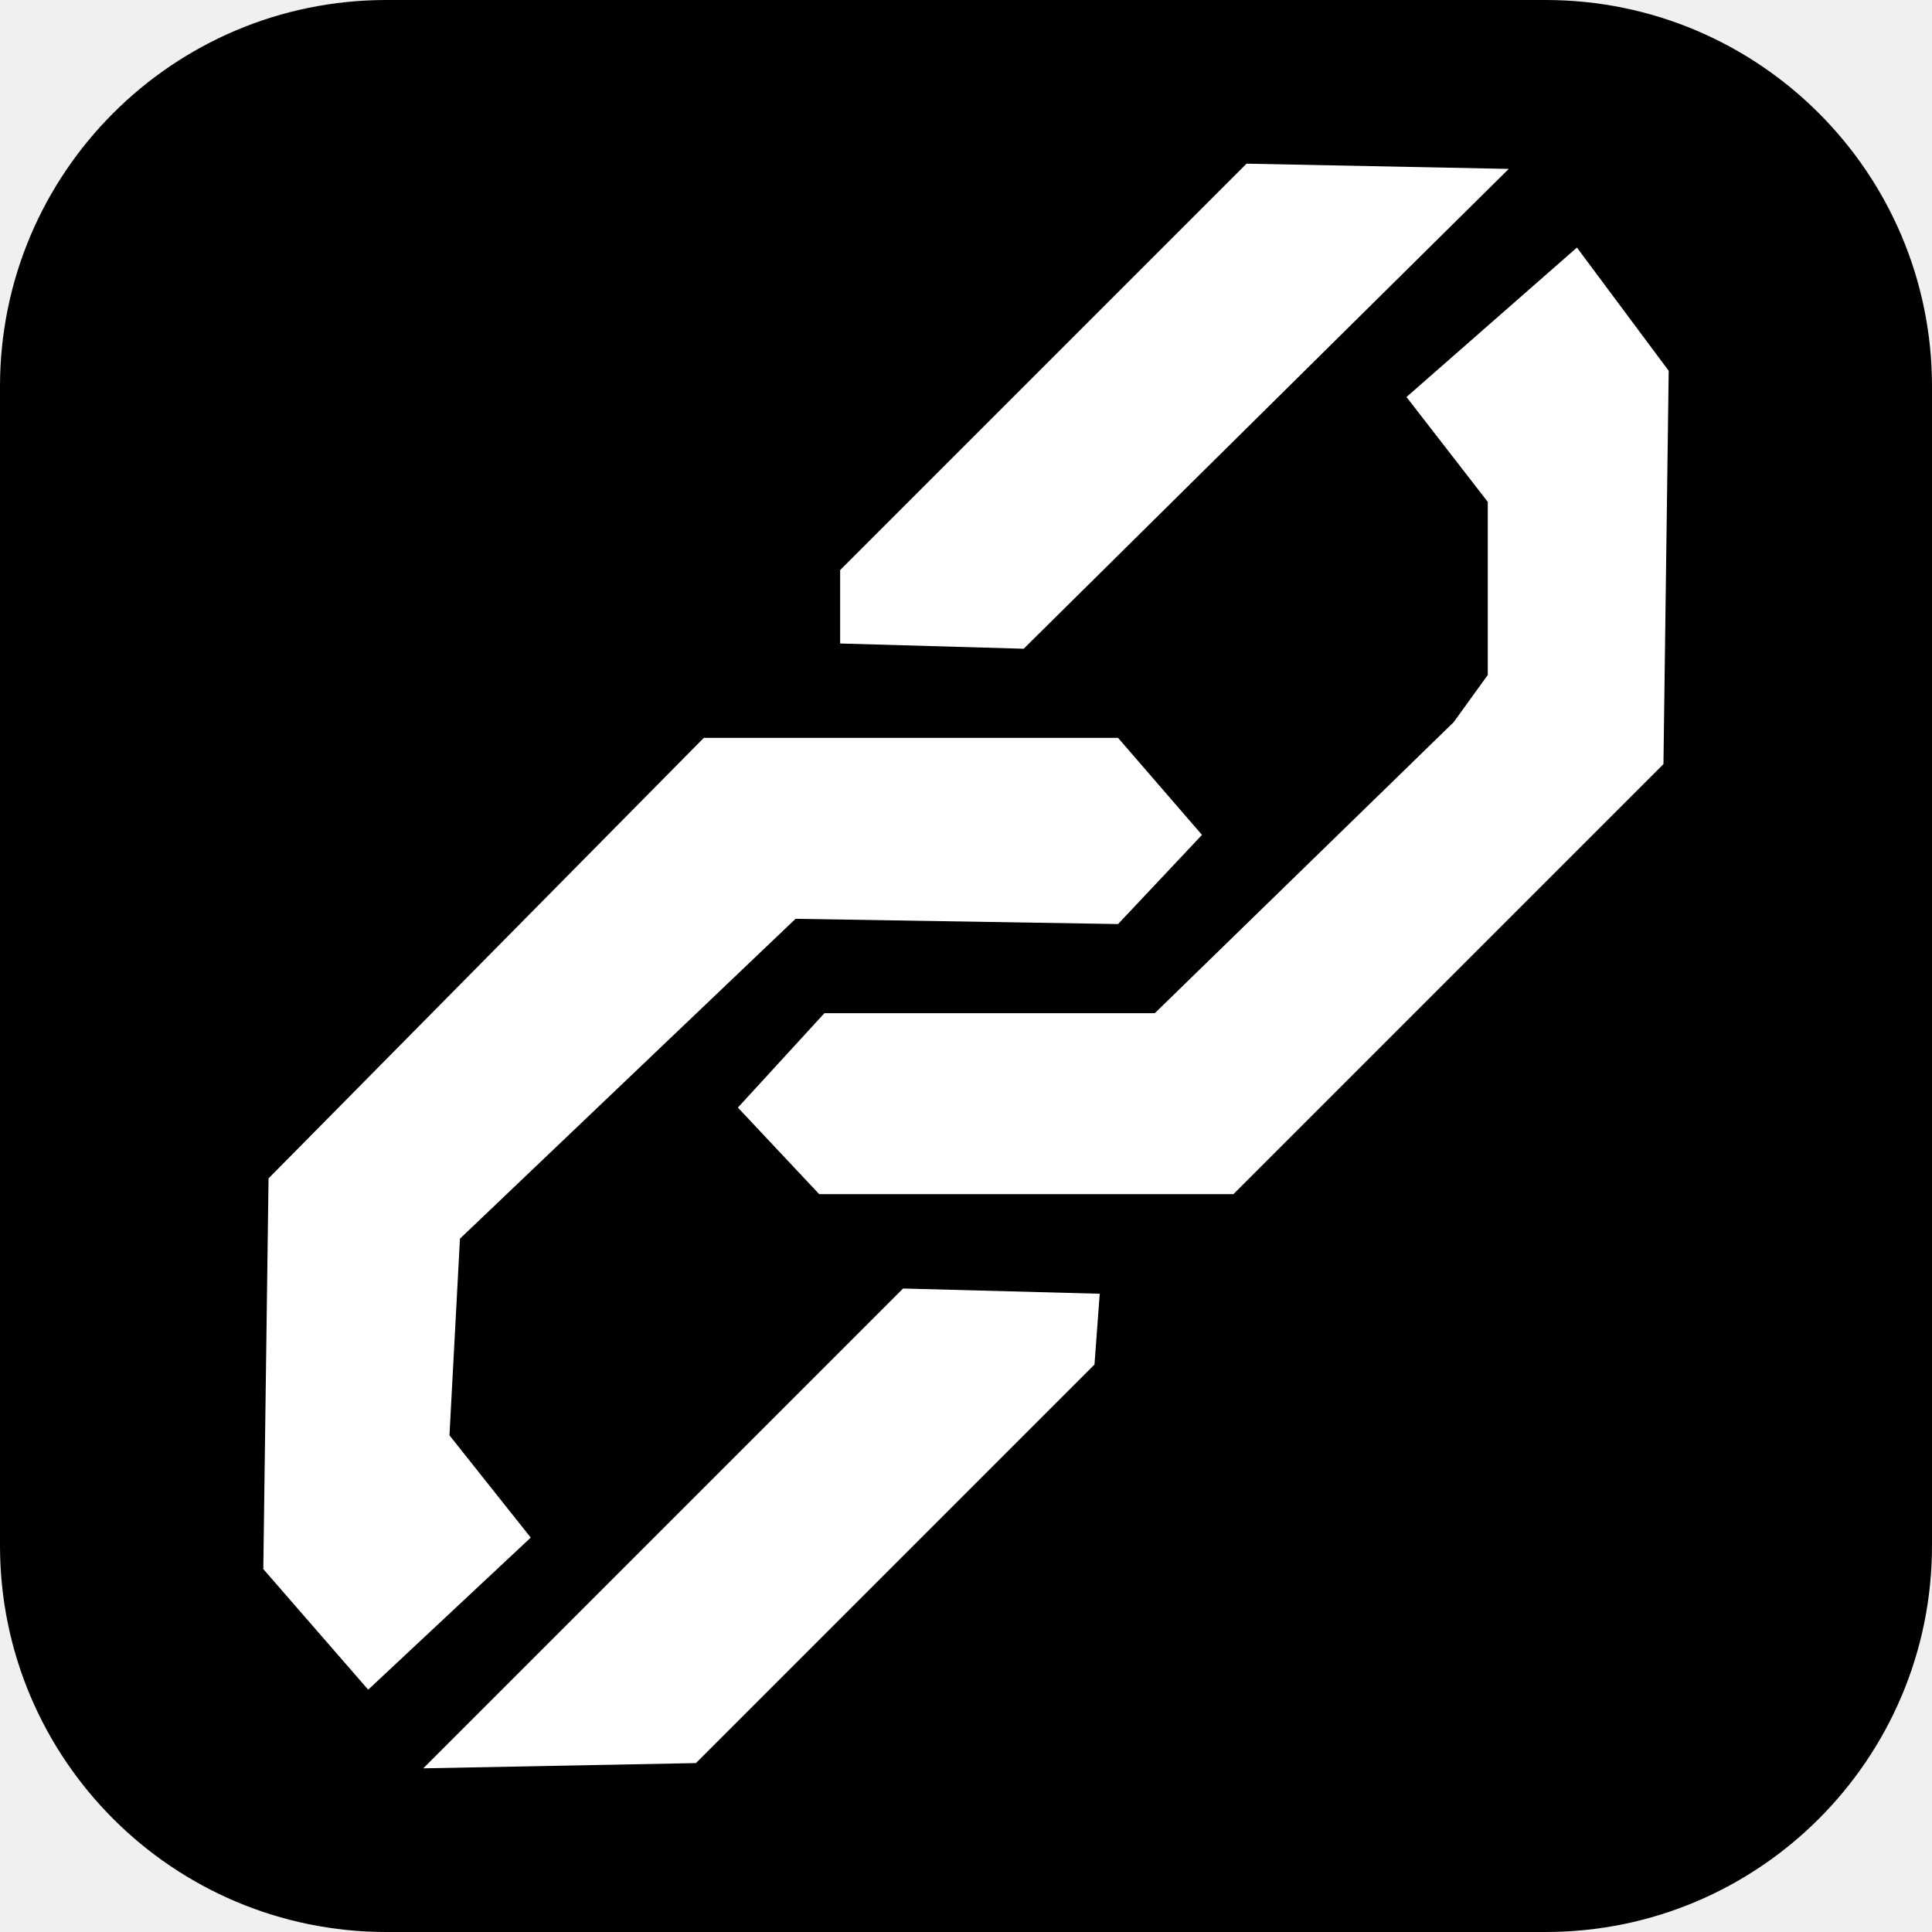
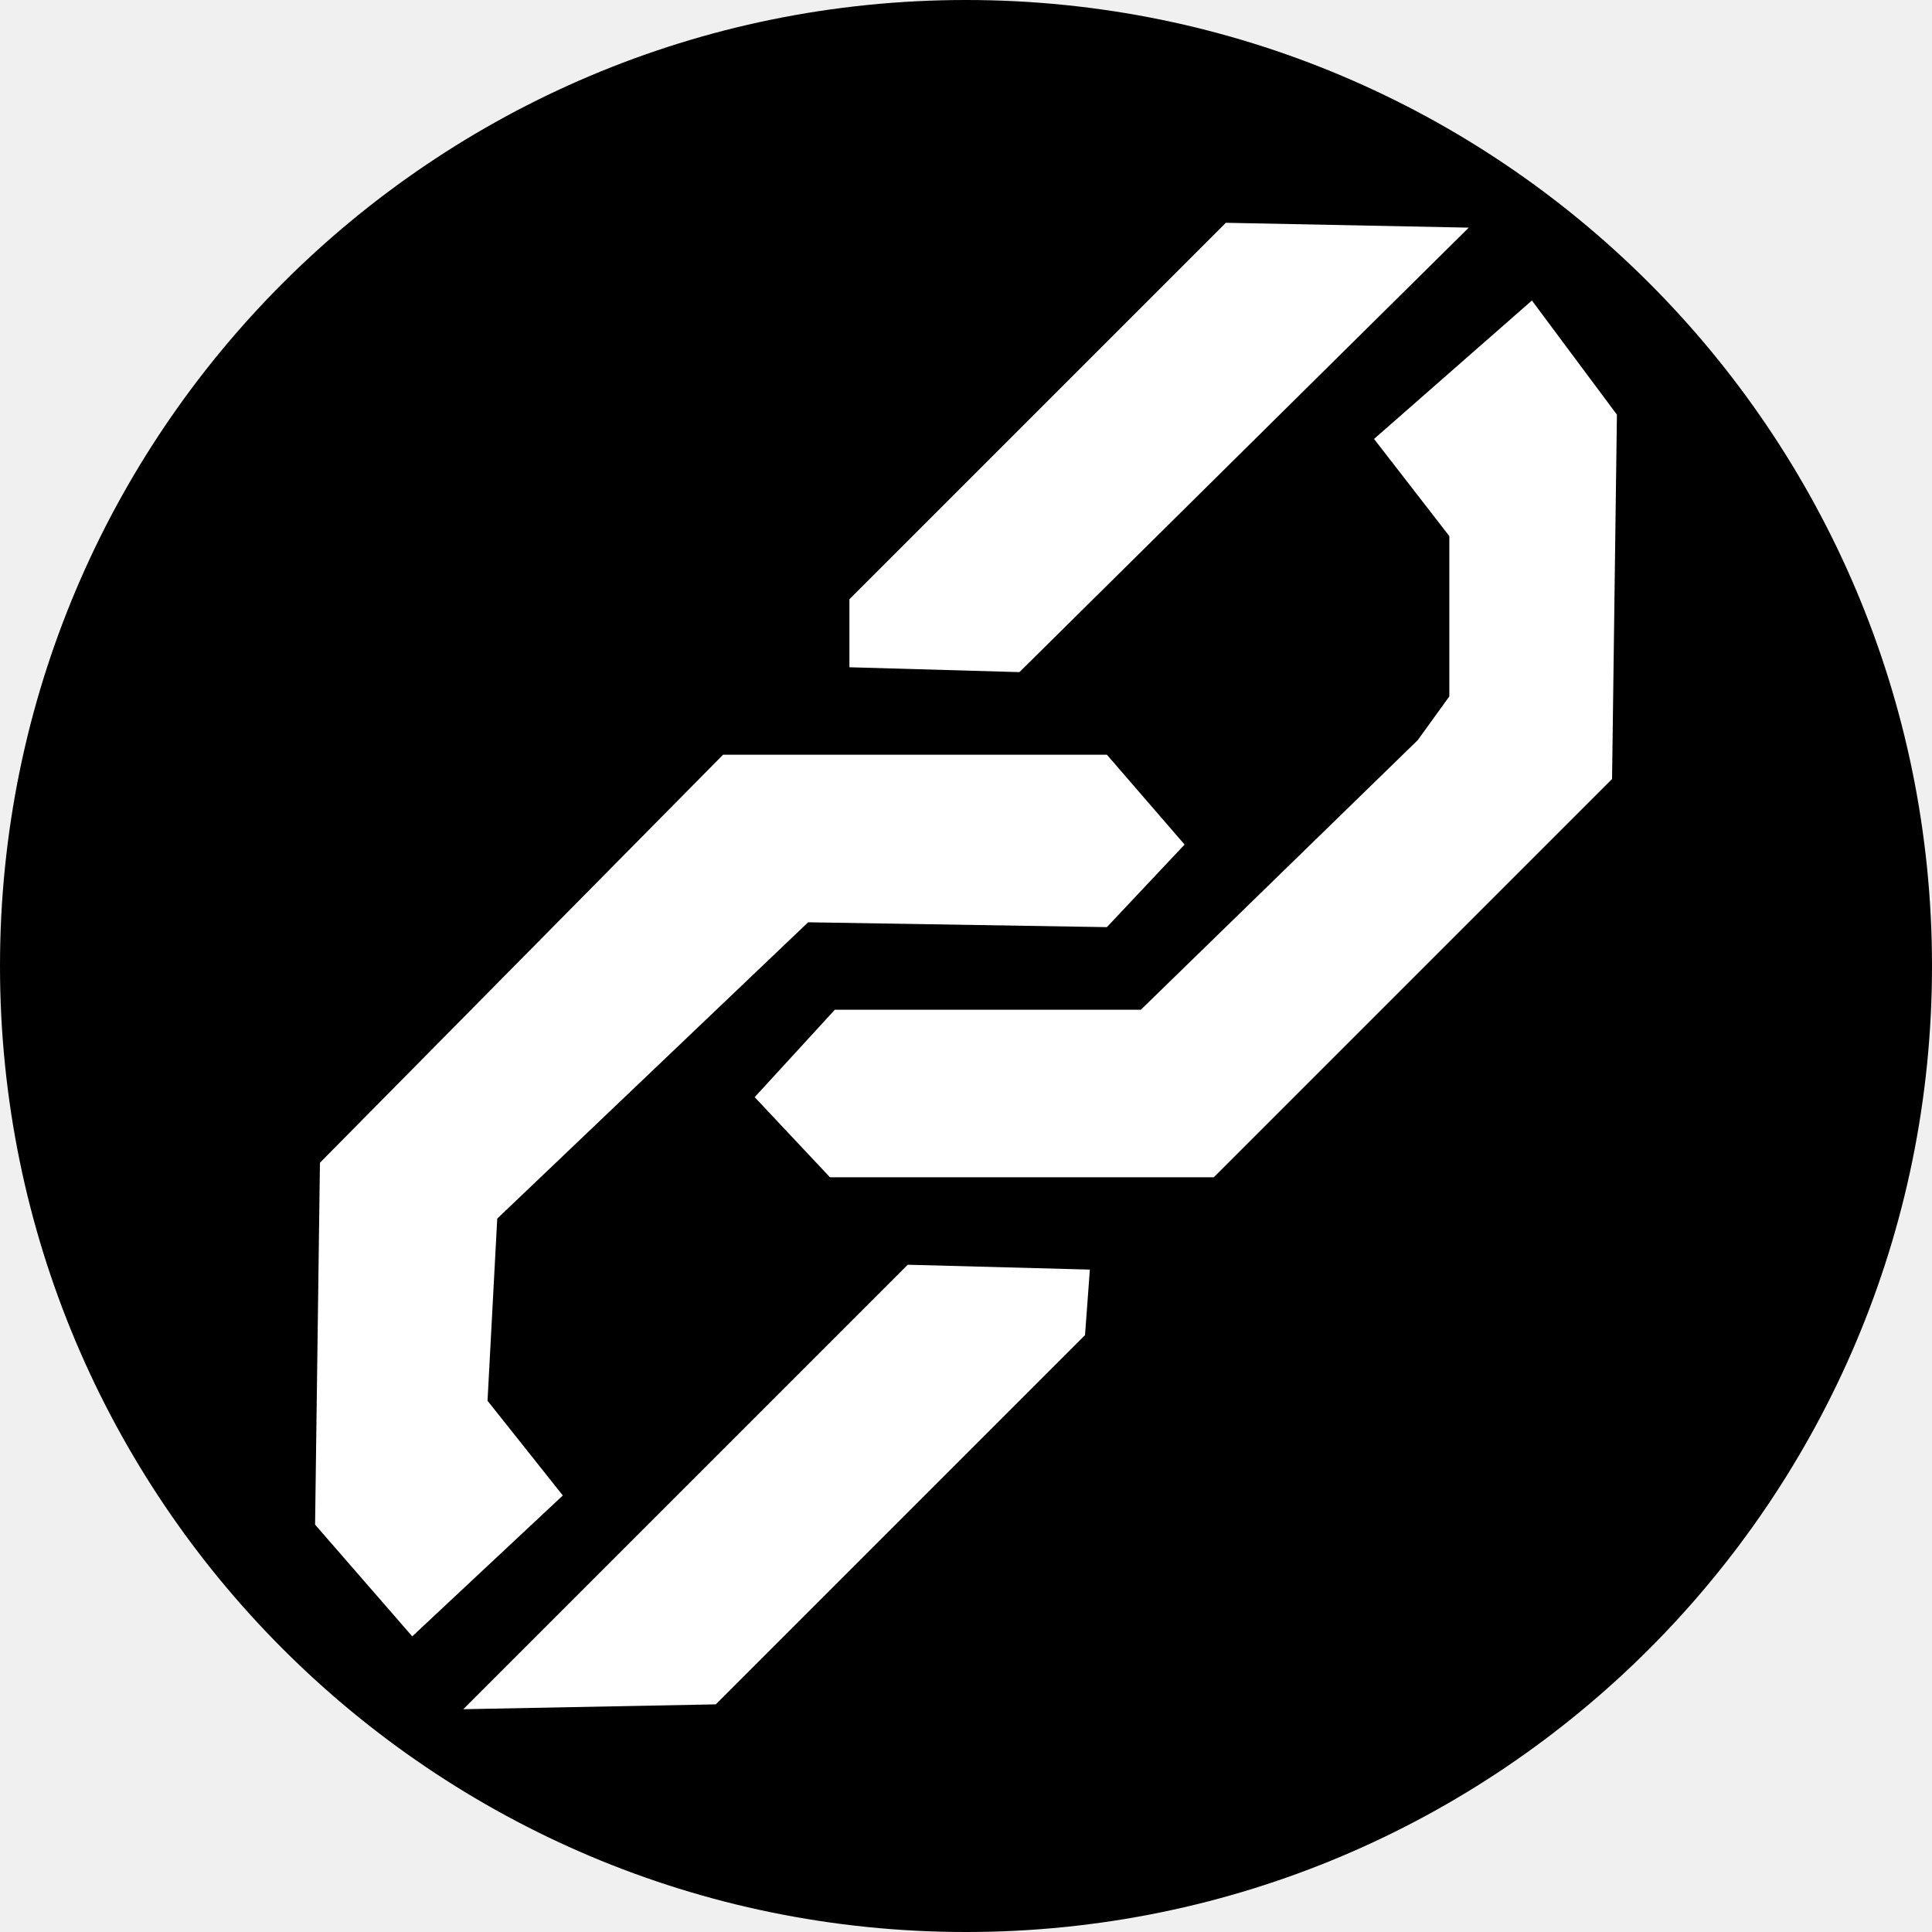
<svg xmlns="http://www.w3.org/2000/svg" width="700" height="700" viewBox="0 0 700 700" role="img" aria-label="RuneLink logo">
-   <rect width="700" height="700" rx="140" fill="#000000" />
-   <g fill="#ffffff" transform="translate(350 350) scale(0.95) translate(-350 -350)">
+   <circle cx="350" cy="350" r="350" fill="#000000" />
+   <g fill="#ffffff" transform="translate(350 350) scale(0.88) translate(-350 -350)">
    <path d="M408 263 L250 263 L84 431 L82 580 L122 626 L184 568 L153 529 L157 454 L285 332 L408 334 L440 300 Z" />
    <path d="M583 76 L518 133 L549 173 L549 239 L536 257 L422 368 L296 368 L263 404 L294 437 L452 437 L616 273 L618 123 Z" />
    <path d="M557 46 L457 44 L324 177 L302 199 L302 227 L372 229 Z" />
    <path d="M401 475 L326 473 L143 656 L247 654 L399 502 Z" />
  </g>
</svg>
